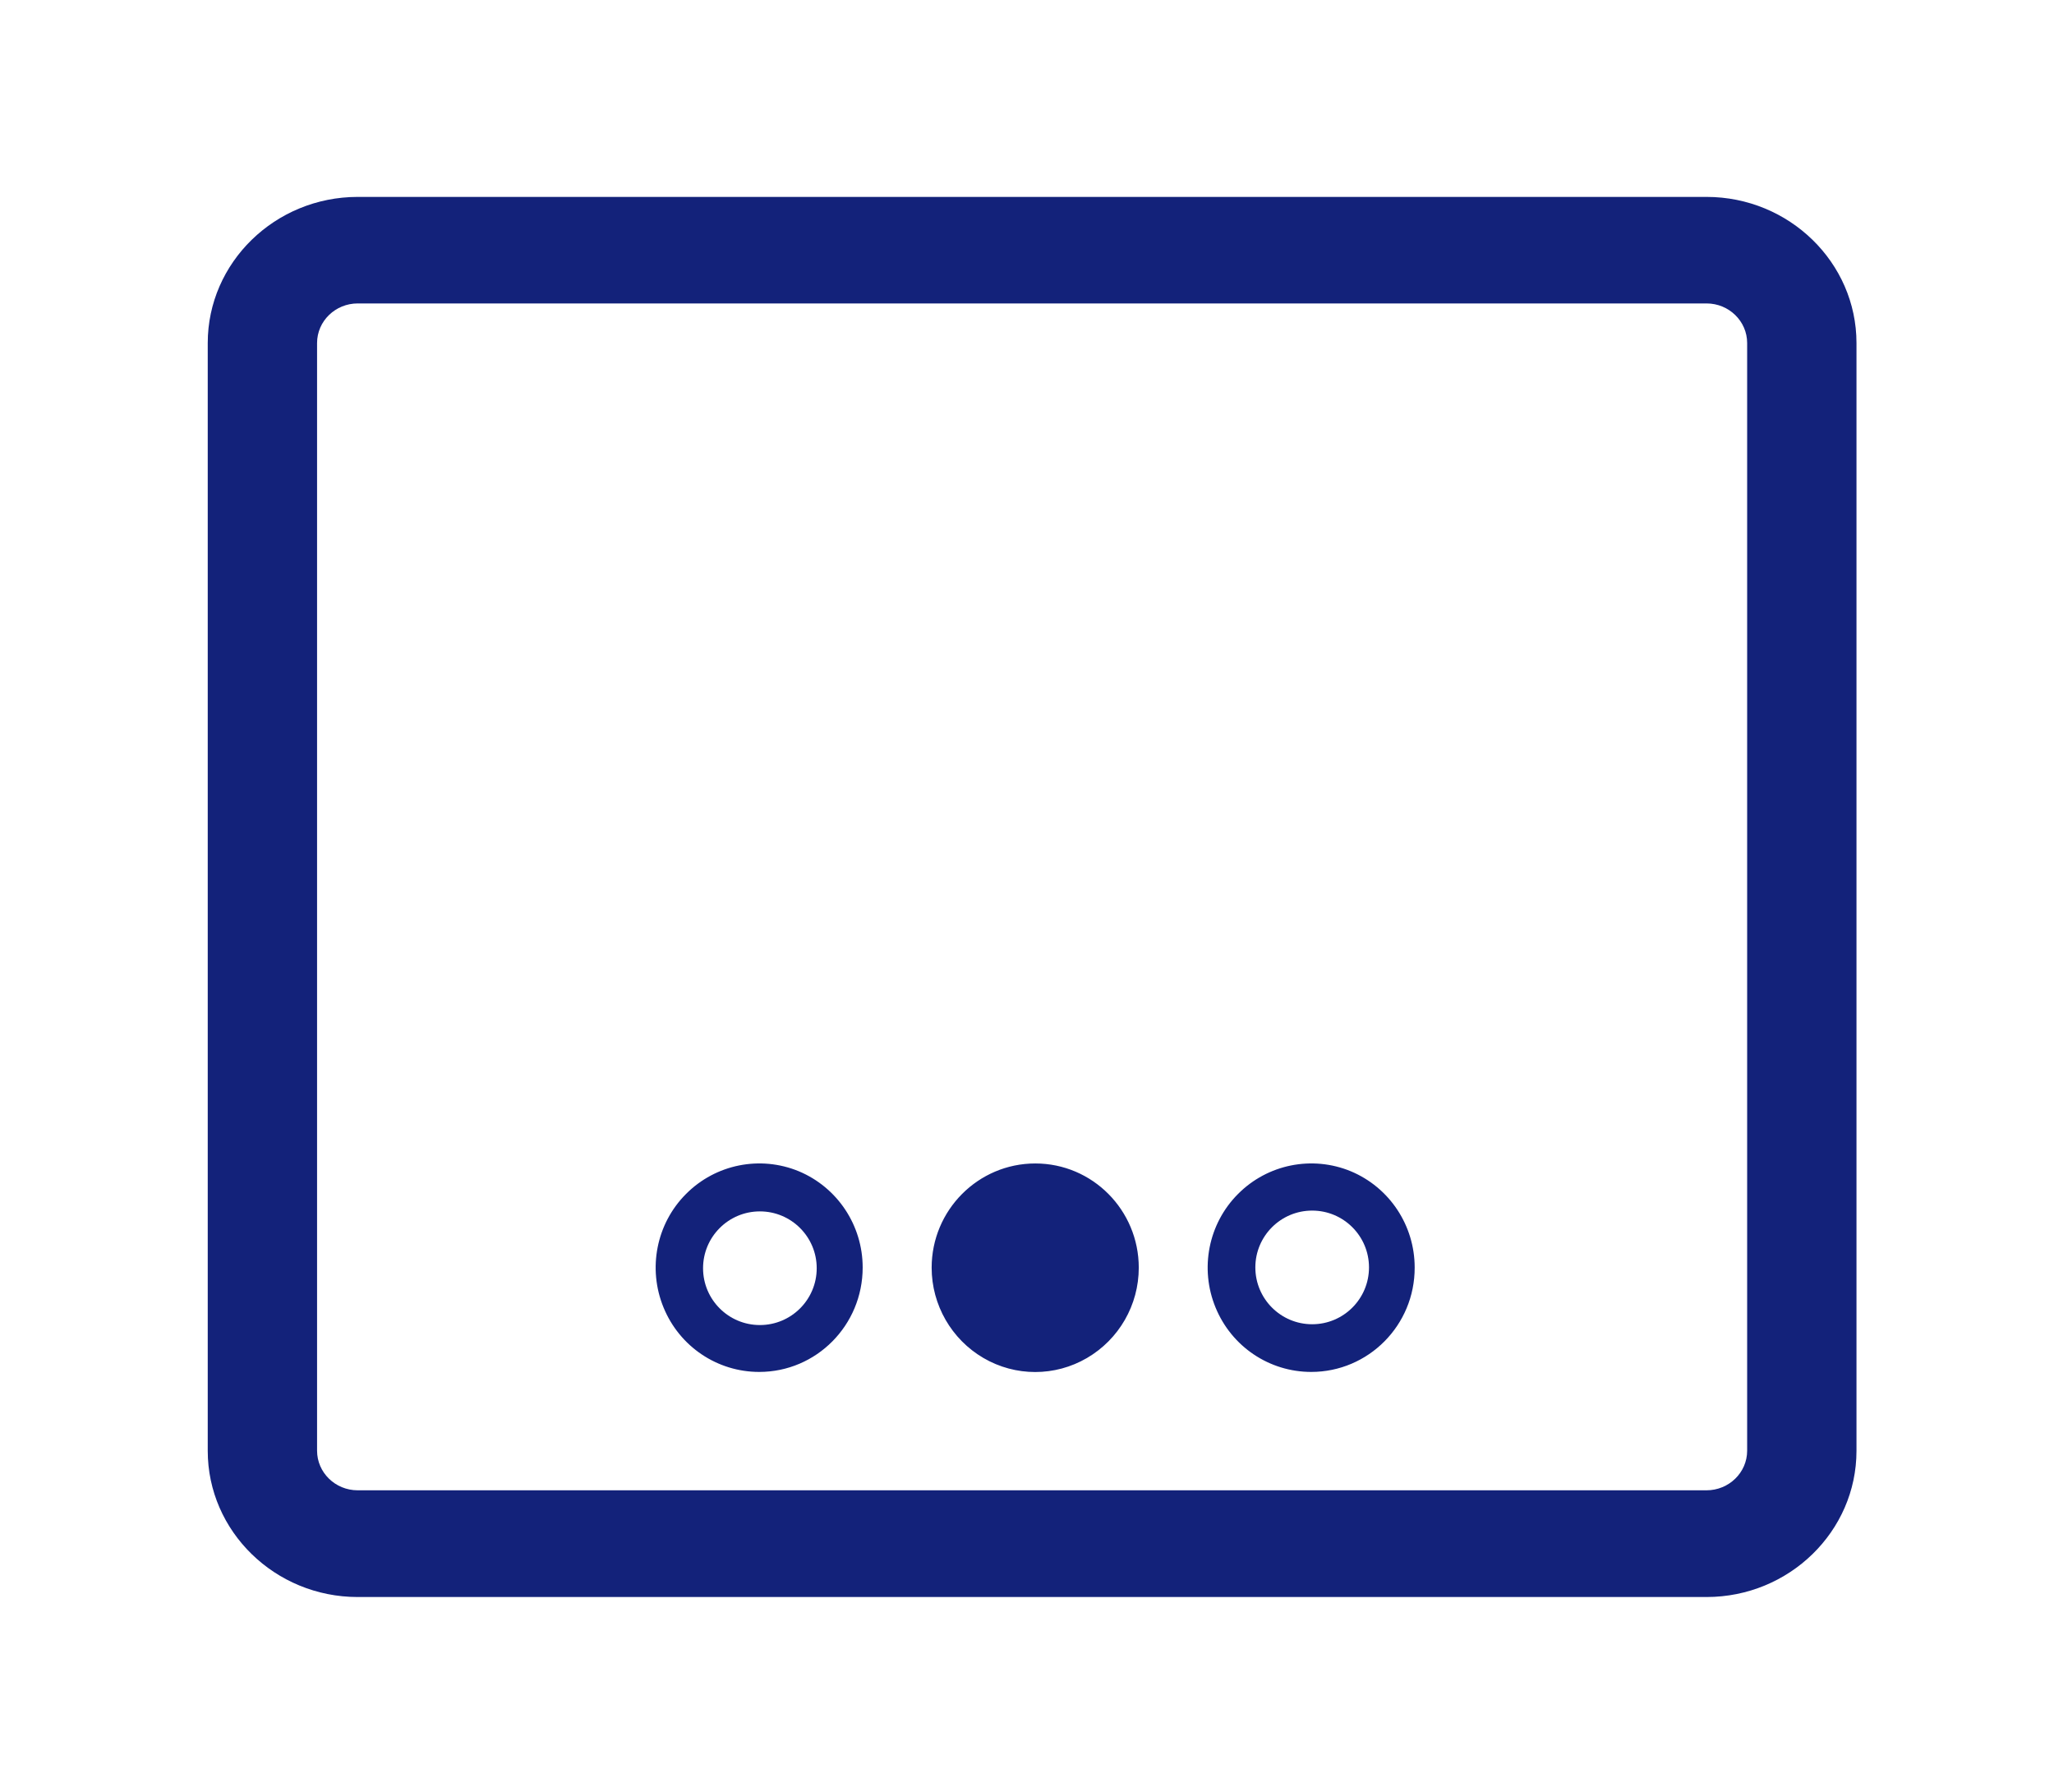
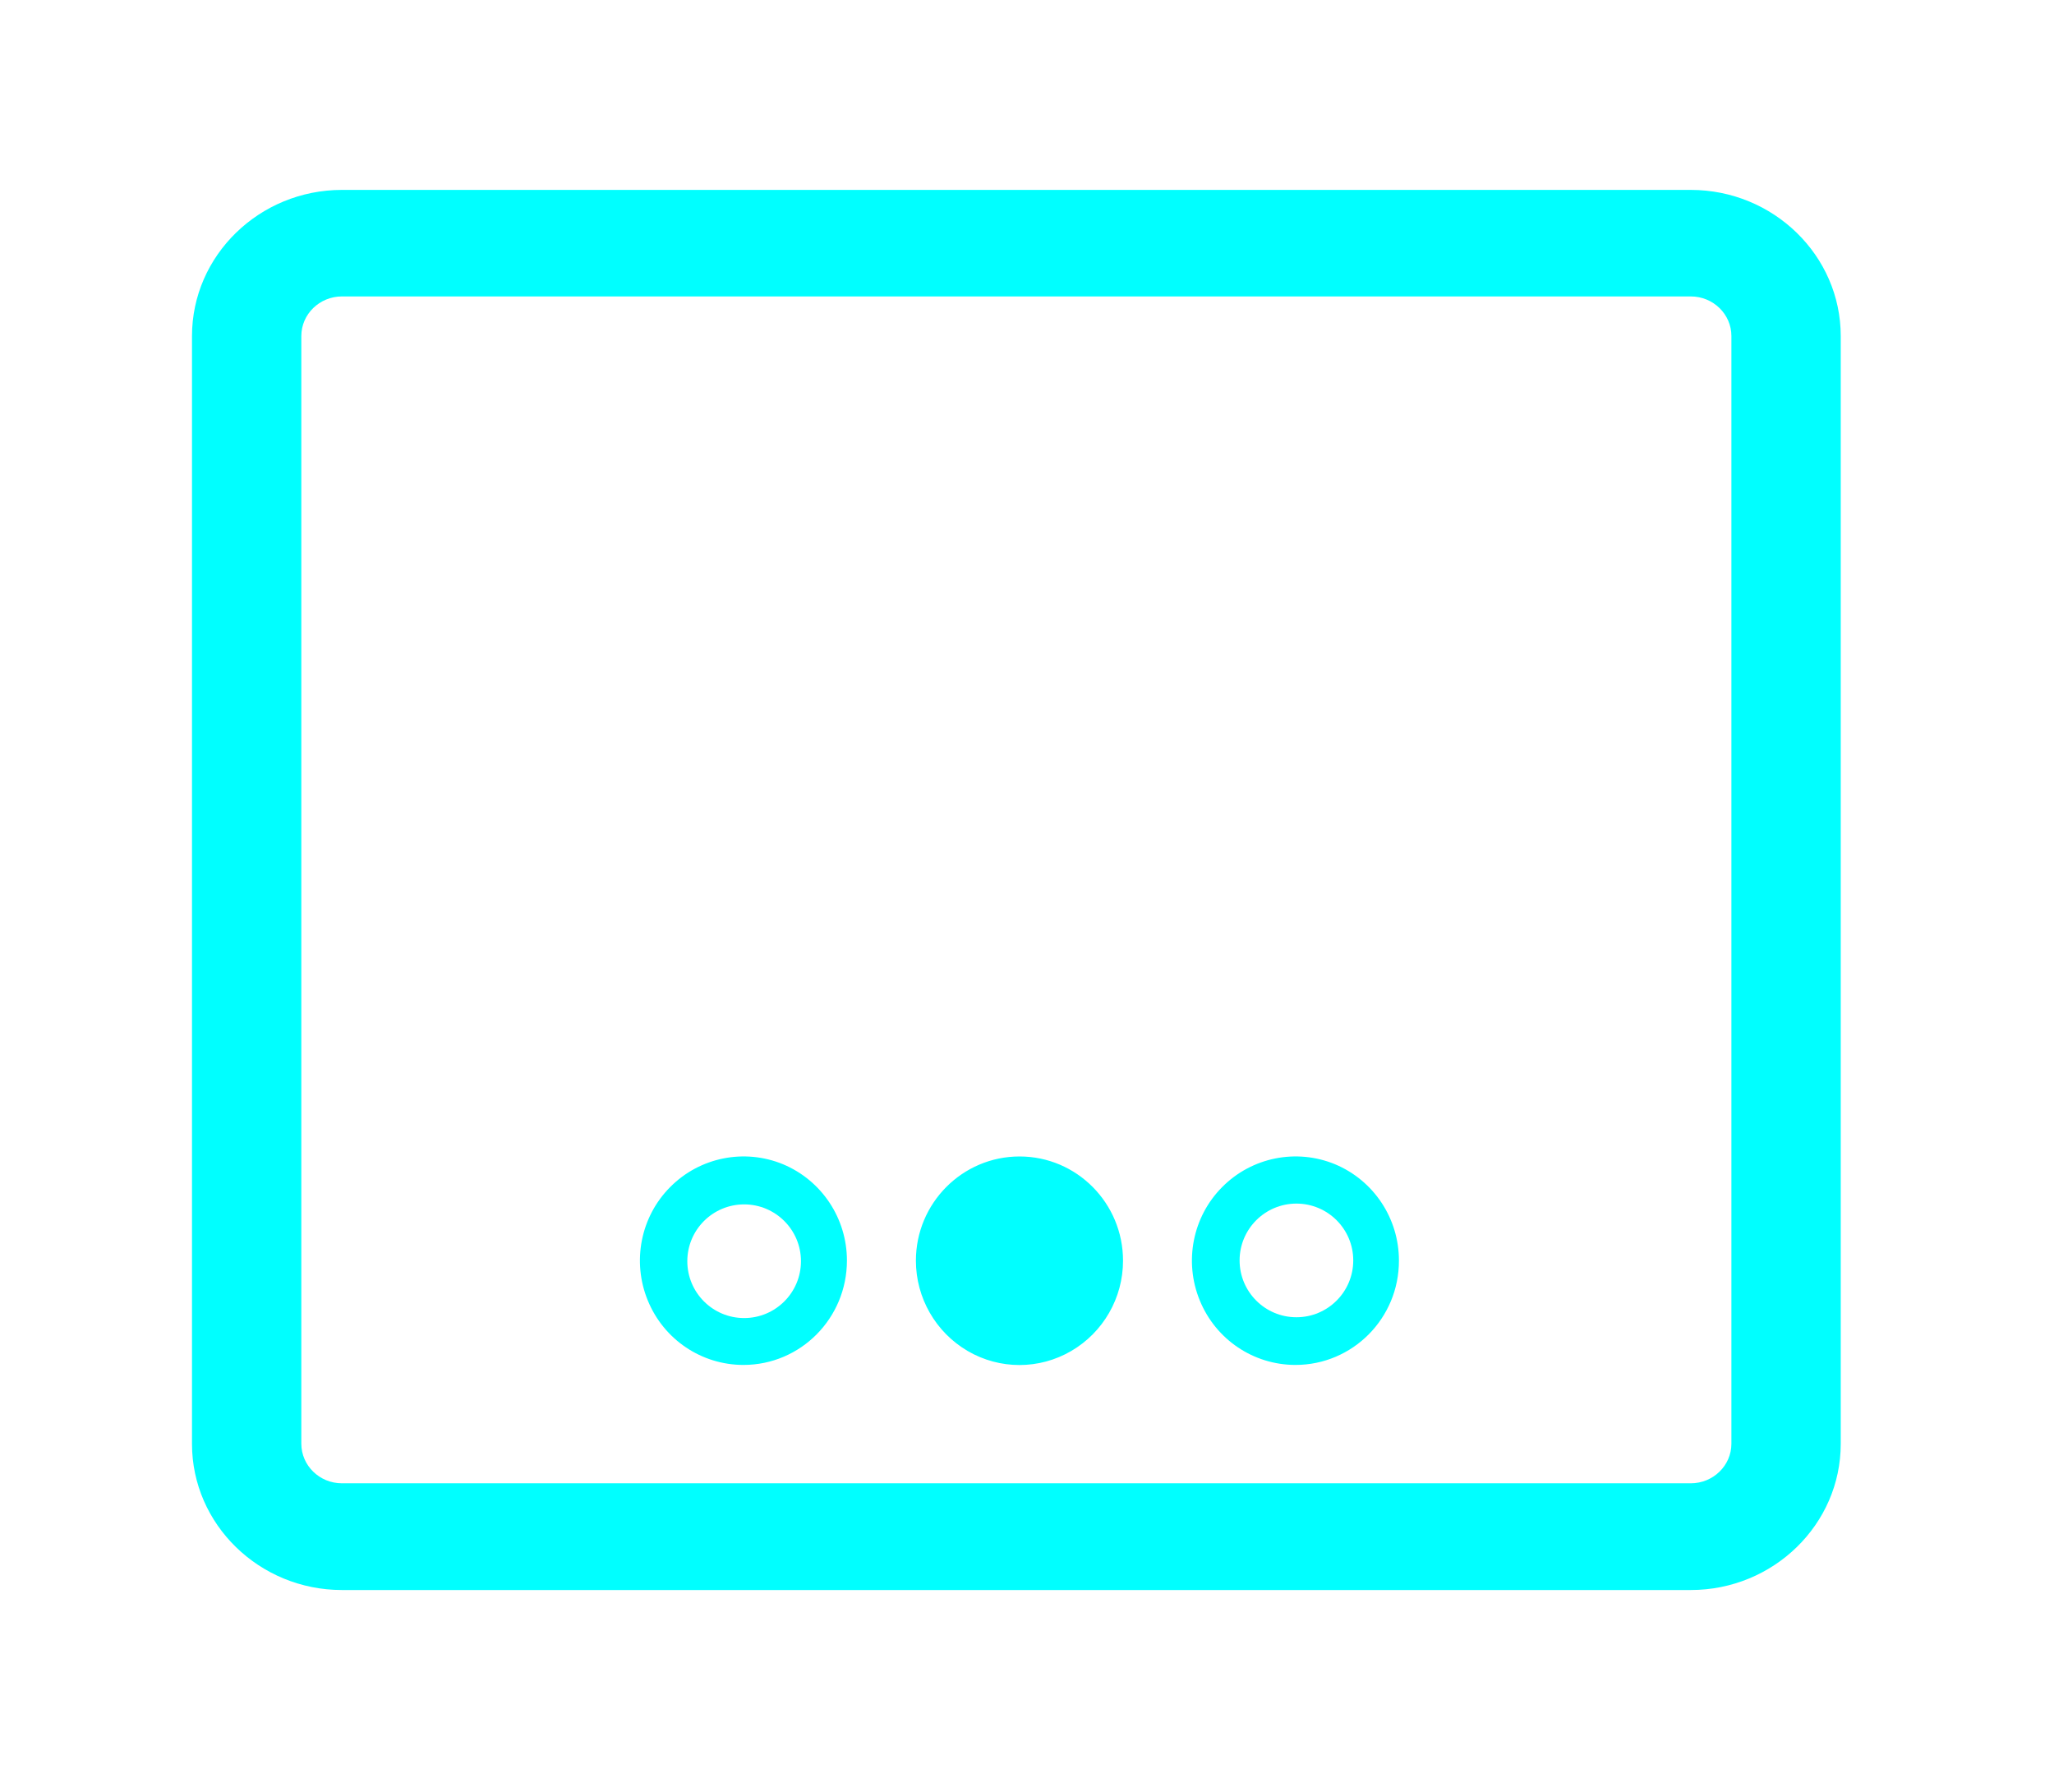
<svg xmlns="http://www.w3.org/2000/svg" t="1606812438614" class="icon" viewBox="0 0 1174 1024" version="1.1" p-id="34046" width="343.945" height="300">
-   <defs />
-   <path d="M 975.385 112.538 L 204.457 112.538 C 157.236 112.538 118.738 150.047 118.738 196.055 L 118.738 829.24 C 118.738 875.249 157.236 912.758 204.457 912.758 L 975.385 912.758 C 1022.609 912.758 1061.105 875.249 1061.105 829.24 L 1061.105 196.055 C 1061.105 150.047 1022.609 112.538 975.385 112.538 Z M 998.615 747.317 L 998.615 829.134 C 998.615 841.672 988.145 851.766 975.385 851.766 L 204.457 851.766 C 191.589 851.766 181.227 841.566 181.227 829.134 L 181.227 196.055 C 181.227 183.517 191.698 173.423 204.457 173.423 L 975.385 173.423 C 988.255 173.423 998.615 183.624 998.615 196.055 L 998.615 747.317 Z M 975.385 851.872" p-id="34047" fill="#13227a" style="" />
-   <path d="M 749.447 784.11 C 725.486 784.11 703.922 769.626 694.774 747.299 C 685.626 725.082 690.637 699.38 707.625 682.39 C 724.507 665.4 749.991 660.281 772.099 669.43 C 794.208 678.688 808.584 700.36 808.584 724.429 C 808.693 757.428 782.12 784.11 749.447 784.11 Z M 433.939 784.11 C 409.98 784.11 388.415 769.626 379.267 747.299 C 370.119 725.082 375.128 699.38 392.118 682.39 C 408.999 665.4 434.483 660.281 456.592 669.43 C 478.7 678.688 493.076 700.36 493.076 724.429 C 493.076 757.428 466.611 784.11 433.939 784.11 Z M 532.5 724.538 C 532.5 745.775 543.828 765.487 562.124 776.16 C 580.421 786.833 602.965 786.833 621.262 776.16 C 639.558 765.487 650.884 745.883 650.884 724.538 C 650.884 691.647 624.419 664.964 591.747 664.964 C 559.075 664.964 532.5 691.647 532.5 724.538 Z" p-id="34048" fill="#13227a" style="" />
-   <circle style="fill: rgb(255, 255, 255);" cx="749.994" cy="724.379" r="32.479" />
-   <circle style="fill: rgb(255, 255, 255);" cx="434.326" cy="724.836" r="32.479" />
+   <path d="M 966.385 108.538 L 195.457 108.538 C 148.236 108.538 109.738 146.047 109.738 192.055 L 109.738 825.24 C 109.738 871.249 148.236 908.758 195.457 908.758 L 966.385 908.758 C 1013.609 908.758 1052.105 871.249 1052.105 825.24 L 1052.105 192.055 C 1052.105 146.047 1013.609 108.538 966.385 108.538 Z M 989.615 743.317 L 989.615 825.134 C 989.615 837.672 979.145 847.766 966.385 847.766 L 195.457 847.766 C 182.589 847.766 172.227 837.566 172.227 825.134 L 172.227 192.055 C 172.227 179.517 182.698 169.423 195.457 169.423 L 966.385 169.423 C 979.255 169.423 989.615 179.624 989.615 192.055 L 989.615 743.317 Z M 966.385 847.872" p-id="34047" fill="#00ffff" />
+   <path d="M 740.447 780.11 C 716.486 780.11 694.922 765.626 685.774 743.299 C 676.626 721.082 681.637 695.38 698.625 678.39 C 715.507 661.4 740.991 656.281 763.099 665.43 C 785.208 674.688 799.584 696.36 799.584 720.429 C 799.693 753.428 773.12 780.11 740.447 780.11 Z M 424.939 780.11 C 400.98 780.11 379.415 765.626 370.267 743.299 C 361.119 721.082 366.128 695.38 383.118 678.39 C 399.999 661.4 425.483 656.281 447.592 665.43 C 469.7 674.688 484.076 696.36 484.076 720.429 C 484.076 753.428 457.611 780.11 424.939 780.11 Z M 523.5 720.538 C 523.5 741.775 534.828 761.487 553.124 772.16 C 571.421 782.833 593.965 782.833 612.262 772.16 C 630.558 761.487 641.884 741.883 641.884 720.538 C 641.884 687.647 615.419 660.964 582.747 660.964 C 550.075 660.964 523.5 687.647 523.5 720.538 Z" p-id="34048" fill="#00ffff" />
+   <circle style="fill: rgb(255, 255, 255);" cx="740.994" cy="720.379" r="32.479" />
+   <circle style="fill: rgb(255, 255, 255);" cx="425.326" cy="720.836" r="32.479" />
</svg>
